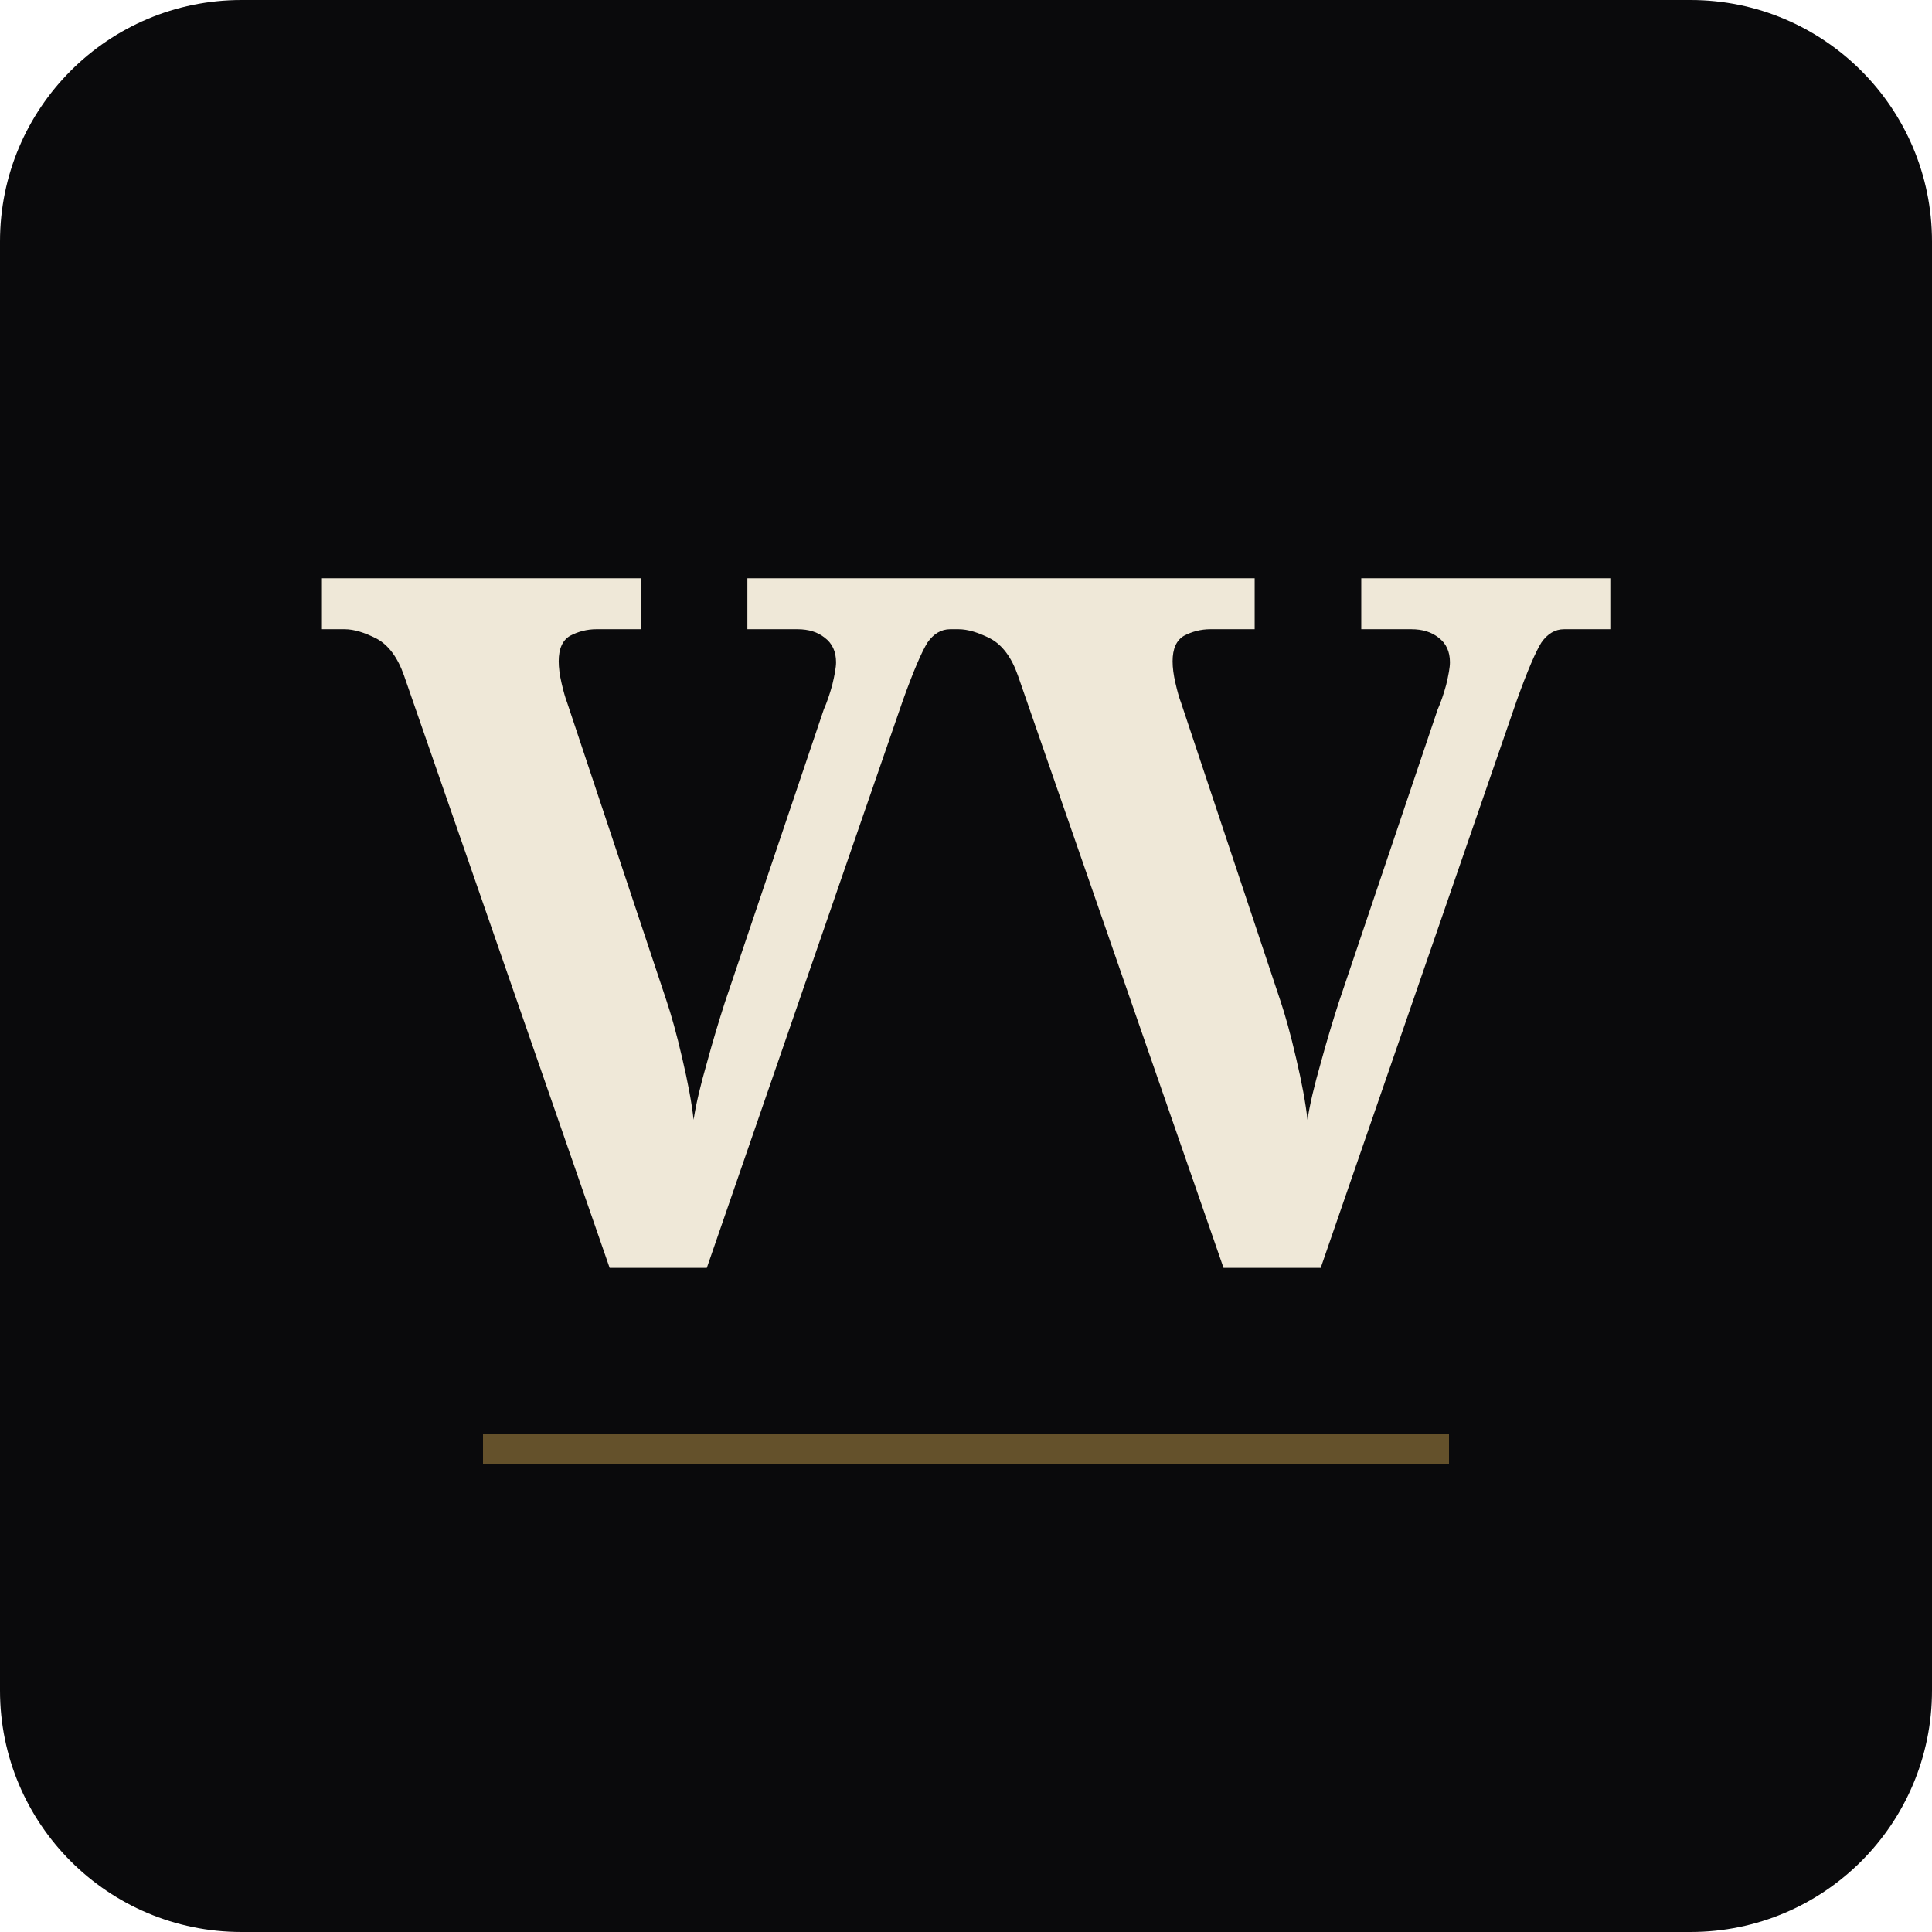
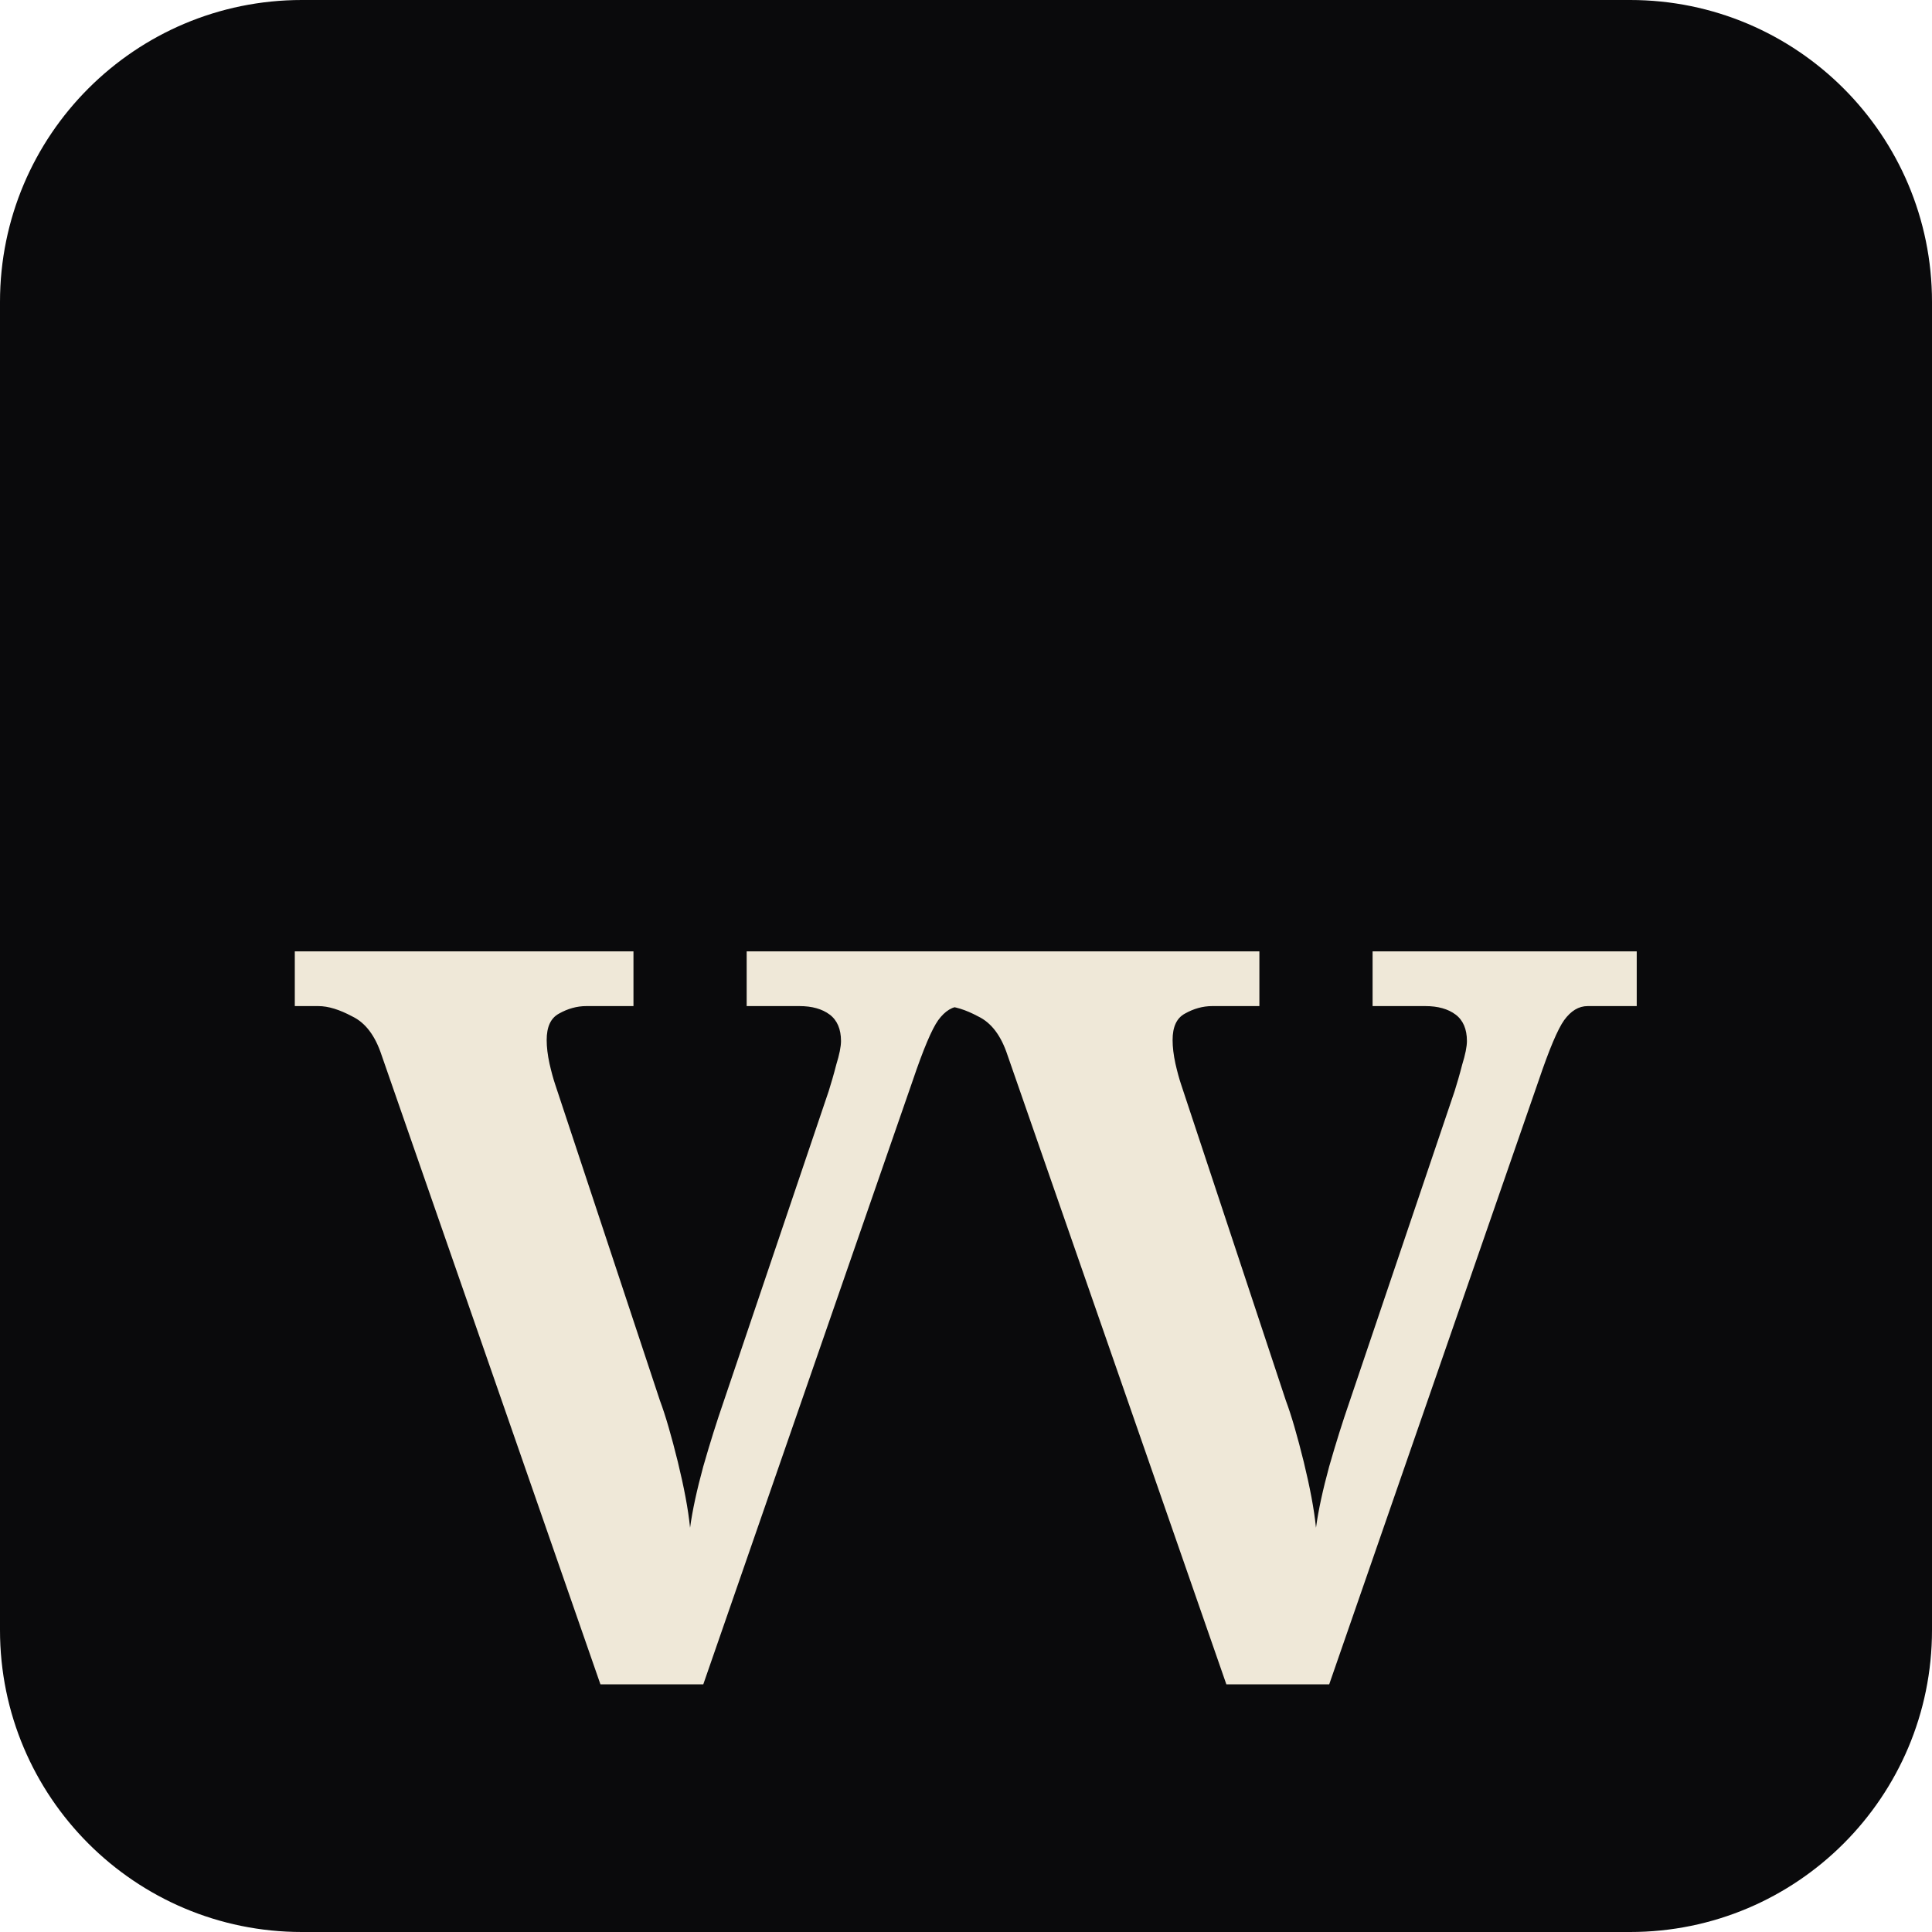
<svg xmlns="http://www.w3.org/2000/svg" viewBox="0 0 32 32">
-   <rect width="32" height="32" rx="4" fill="#0a0a0c" />
-   <text x="16" y="21" text-anchor="middle" font-family="Georgia, 'Iowan Old Style', serif" font-weight="700" font-size="16" letter-spacing="-1" fill="#efe8d8">VV</text>
-   <line x1="8" y1="24" x2="24" y2="24" stroke="#a08040" stroke-width="0.5" opacity="0.6" />
+   <rect width="32" height="32" rx="5" fill="#0a0a0c" />
+   <text x="16" y="22" text-anchor="middle" dominant-baseline="middle" font-family="Georgia, 'Iowan Old Style', serif" font-weight="700" font-size="17" letter-spacing="-1.5" fill="#efe8d8">VV</text>
</svg>
